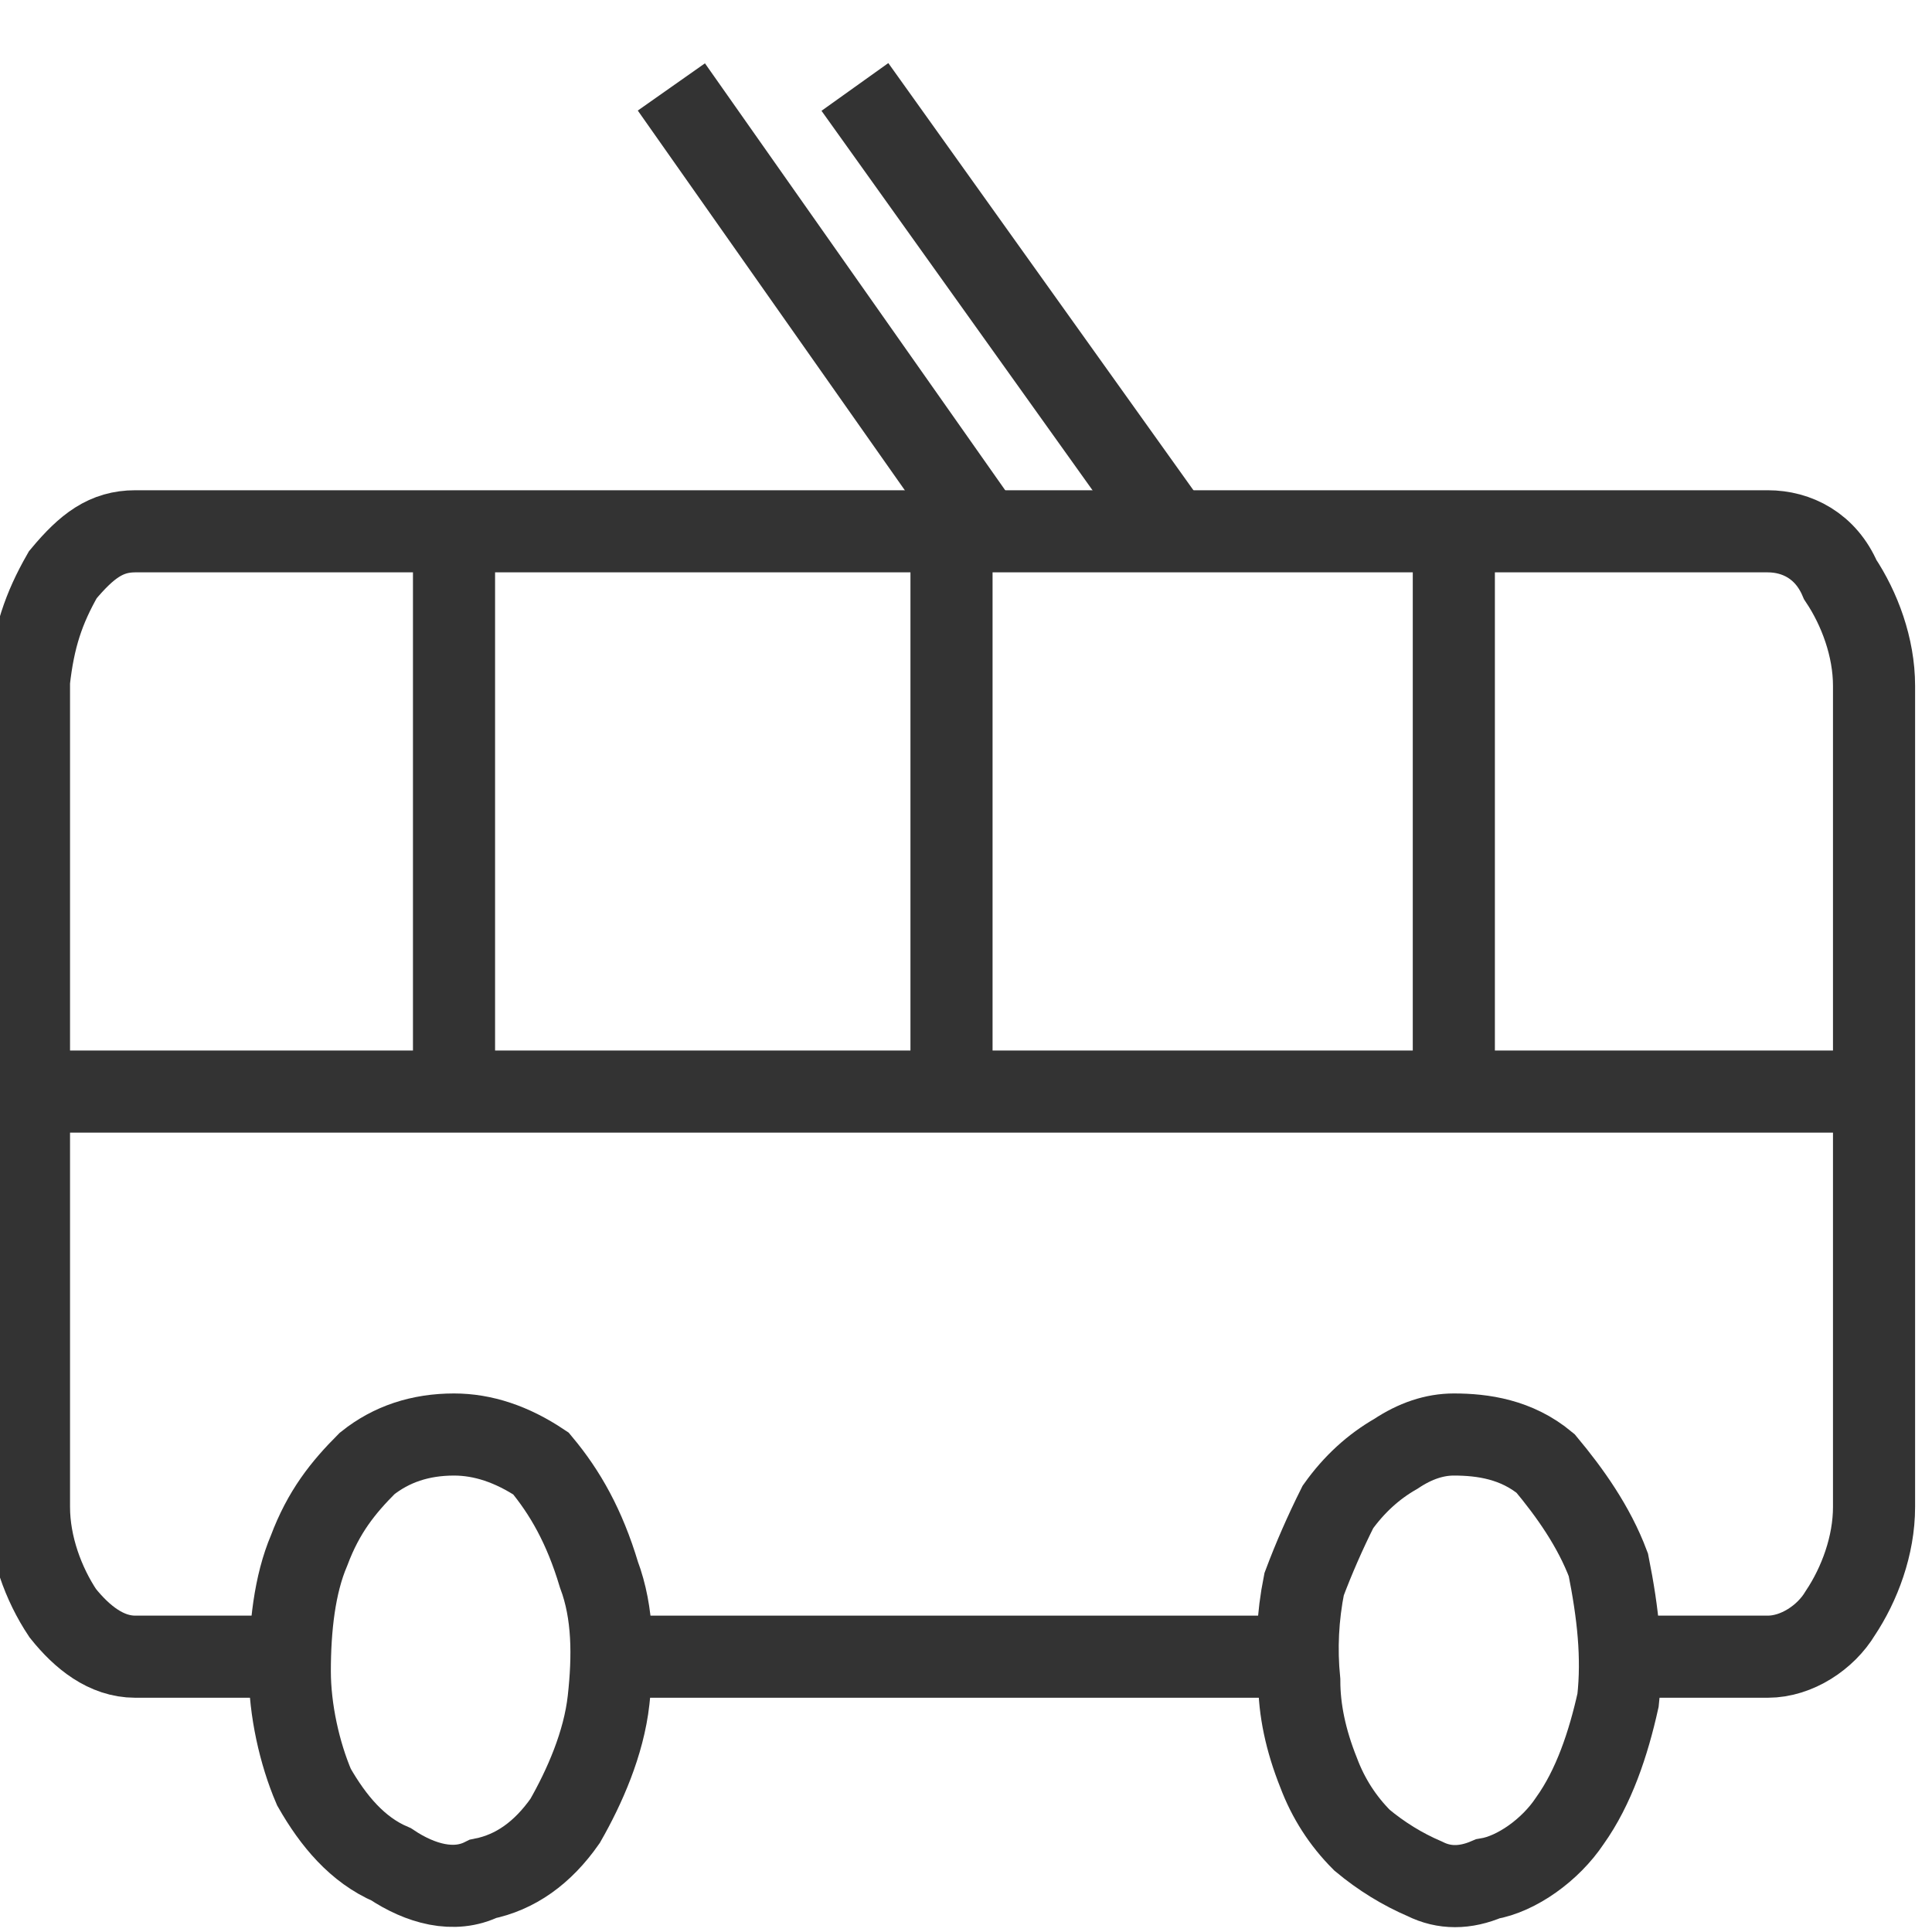
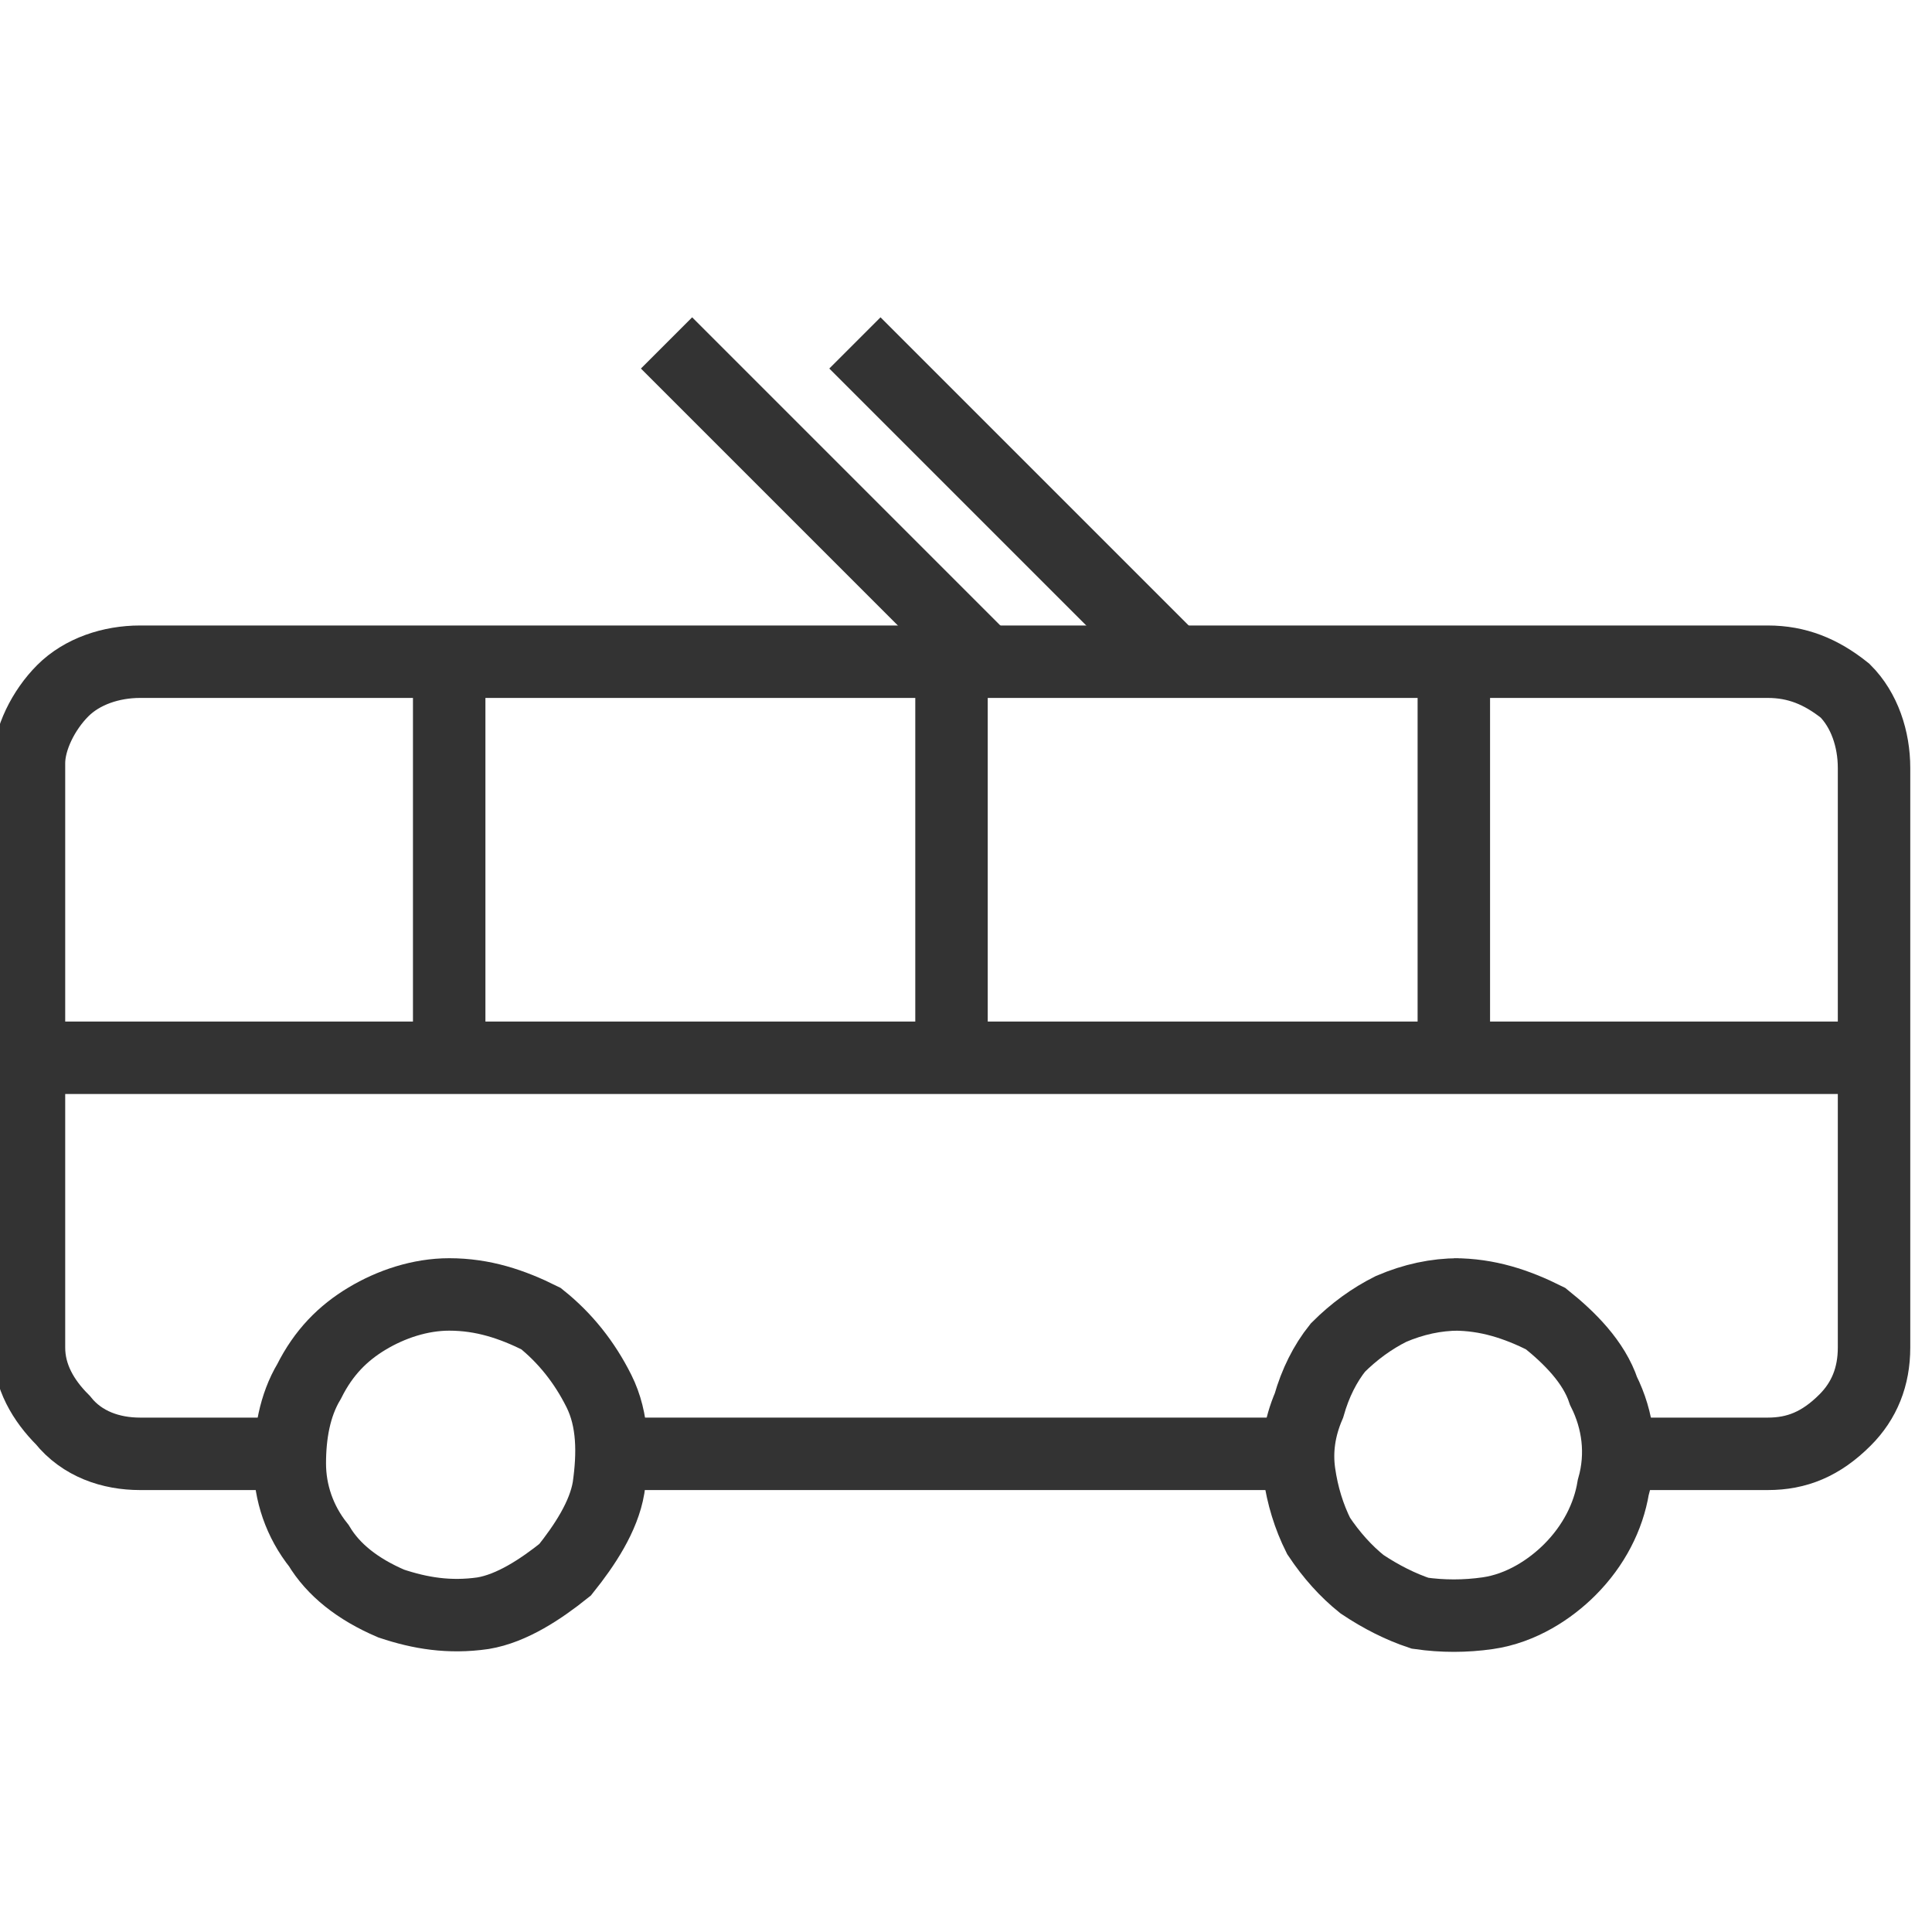
<svg xmlns="http://www.w3.org/2000/svg" version="1.2" viewBox="0 0 40 40" width="40" height="40">
  <style>
- 		.s0 { fill: none;stroke: #333333;stroke-width: 1.7 } 
+ 		.s0 { fill: none;stroke: #333333;stroke-width: 1.5 } 
	</style>
-   <path id="Layer" class="s0" d="m26.8 34.3h-14.1" />
-   <path id="Layer" class="s0" d="m6 34.3h-3.2c-0.6 0-1.1-0.4-1.5-0.9-0.4-0.6-0.7-1.4-0.7-2.2v-17.1c0.1-0.9 0.3-1.5 0.7-2.2 0.5-0.6 0.9-0.9 1.5-0.9h33.8c0.6 0 1.2 0.3 1.5 1 0.4 0.6 0.7 1.4 0.7 2.2v17c0 0.8-0.3 1.6-0.7 2.2-0.3 0.5-0.9 0.9-1.5 0.9h-3.1" />
-   <path id="Layer" class="s0" d="m9.4 29.7c0.6 0 1.2 0.2 1.8 0.6 0.5 0.6 0.9 1.3 1.2 2.3 0.3 0.8 0.3 1.7 0.2 2.6-0.1 0.9-0.5 1.8-0.9 2.5q-0.7 1-1.7 1.2c-0.6 0.3-1.3 0.1-1.9-0.3-0.7-0.3-1.2-0.9-1.6-1.6-0.3-0.7-0.5-1.6-0.5-2.4 0-0.9 0.1-1.8 0.4-2.5 0.3-0.8 0.7-1.3 1.2-1.8 0.5-0.4 1.1-0.6 1.8-0.6z" />
-   <path id="Layer" class="s0" d="m30.1 29.7c0.6 0 1.3 0.1 1.9 0.6 0.5 0.6 1 1.3 1.3 2.1 0.2 1 0.3 1.9 0.2 2.8-0.2 0.9-0.5 1.8-1 2.5-0.4 0.6-1.1 1.1-1.7 1.2q-0.7 0.3-1.3 0-0.7-0.3-1.3-0.8-0.6-0.6-0.9-1.4-0.4-1-0.4-1.9-0.1-1 0.1-2 0.3-0.8 0.7-1.6 0.5-0.7 1.2-1.1 0.6-0.4 1.2-0.4z" />
-   <path id="Layer" class="s0" d="m20.3 10.9l-6.4-9.1" />
-   <path id="Layer" class="s0" d="m24.2 10.9l-6.5-9.1" />
-   <path id="Layer" class="s0" d="m0.6 22.6h38.2" />
-   <path id="Layer" class="s0" d="m30.1 10.9v11.7" />
-   <path id="Layer" class="s0" d="m19.7 10.9v11.7" />
-   <path id="Layer" class="s0" d="m9.4 10.9v11.7" />
+   <path id="Layer" class="s0" d="m26.8 30.1h-14.2" />
+   <path id="Layer" class="s0" d="m6 30.1h-3.1c-0.6 0-1.2-0.2-1.6-0.7-0.4-0.4-0.7-0.9-0.7-1.5v-12.1c0-0.5 0.3-1.1 0.7-1.5 0.4-0.4 1-0.6 1.6-0.6h33.7c0.6 0 1.1 0.2 1.6 0.6 0.4 0.4 0.6 1 0.6 1.6v12c0 0.6-0.2 1.1-0.6 1.5-0.5 0.5-1 0.7-1.6 0.7h-3.2" />
+   <path id="Layer" class="s0" d="m9.3 26.8c0.7 0 1.3 0.2 1.9 0.5 0.5 0.4 0.9 0.9 1.2 1.5 0.3 0.6 0.3 1.3 0.2 2-0.1 0.6-0.5 1.2-0.9 1.7-0.5 0.4-1.1 0.8-1.7 0.9-0.7 0.1-1.3 0-1.9-0.2-0.7-0.3-1.2-0.7-1.5-1.2-0.4-0.5-0.6-1.1-0.6-1.7 0-0.6 0.1-1.2 0.4-1.7 0.3-0.6 0.7-1 1.2-1.3 0.5-0.3 1.1-0.5 1.7-0.5z" />
+   <path id="Layer" class="s0" d="m30.1 26.8c0.7 0 1.3 0.2 1.9 0.5 0.5 0.4 1 0.9 1.2 1.5 0.3 0.6 0.4 1.3 0.2 2-0.1 0.6-0.4 1.2-0.9 1.7-0.4 0.4-1 0.8-1.7 0.9q-0.7 0.1-1.4 0-0.6-0.2-1.2-0.6-0.5-0.4-0.9-1-0.3-0.6-0.4-1.3-0.1-0.7 0.2-1.4 0.2-0.7 0.6-1.2 0.5-0.5 1.1-0.8 0.7-0.3 1.4-0.3z" />
+   <path id="Layer" class="s0" d="m20.3 13.6l-6.5-6.5" />
+   <path id="Layer" class="s0" d="m24.2 13.6l-6.5-6.5" />
+   <path id="Layer" class="s0" d="m0.6 21.9h38.2" />
+   <path id="Layer" class="s0" d="m30.1 13.6v8.3" />
+   <path id="Layer" class="s0" d="m19.7 13.6v8.3" />
+   <path id="Layer" class="s0" d="m9.3 13.6v8.3" />
</svg>
